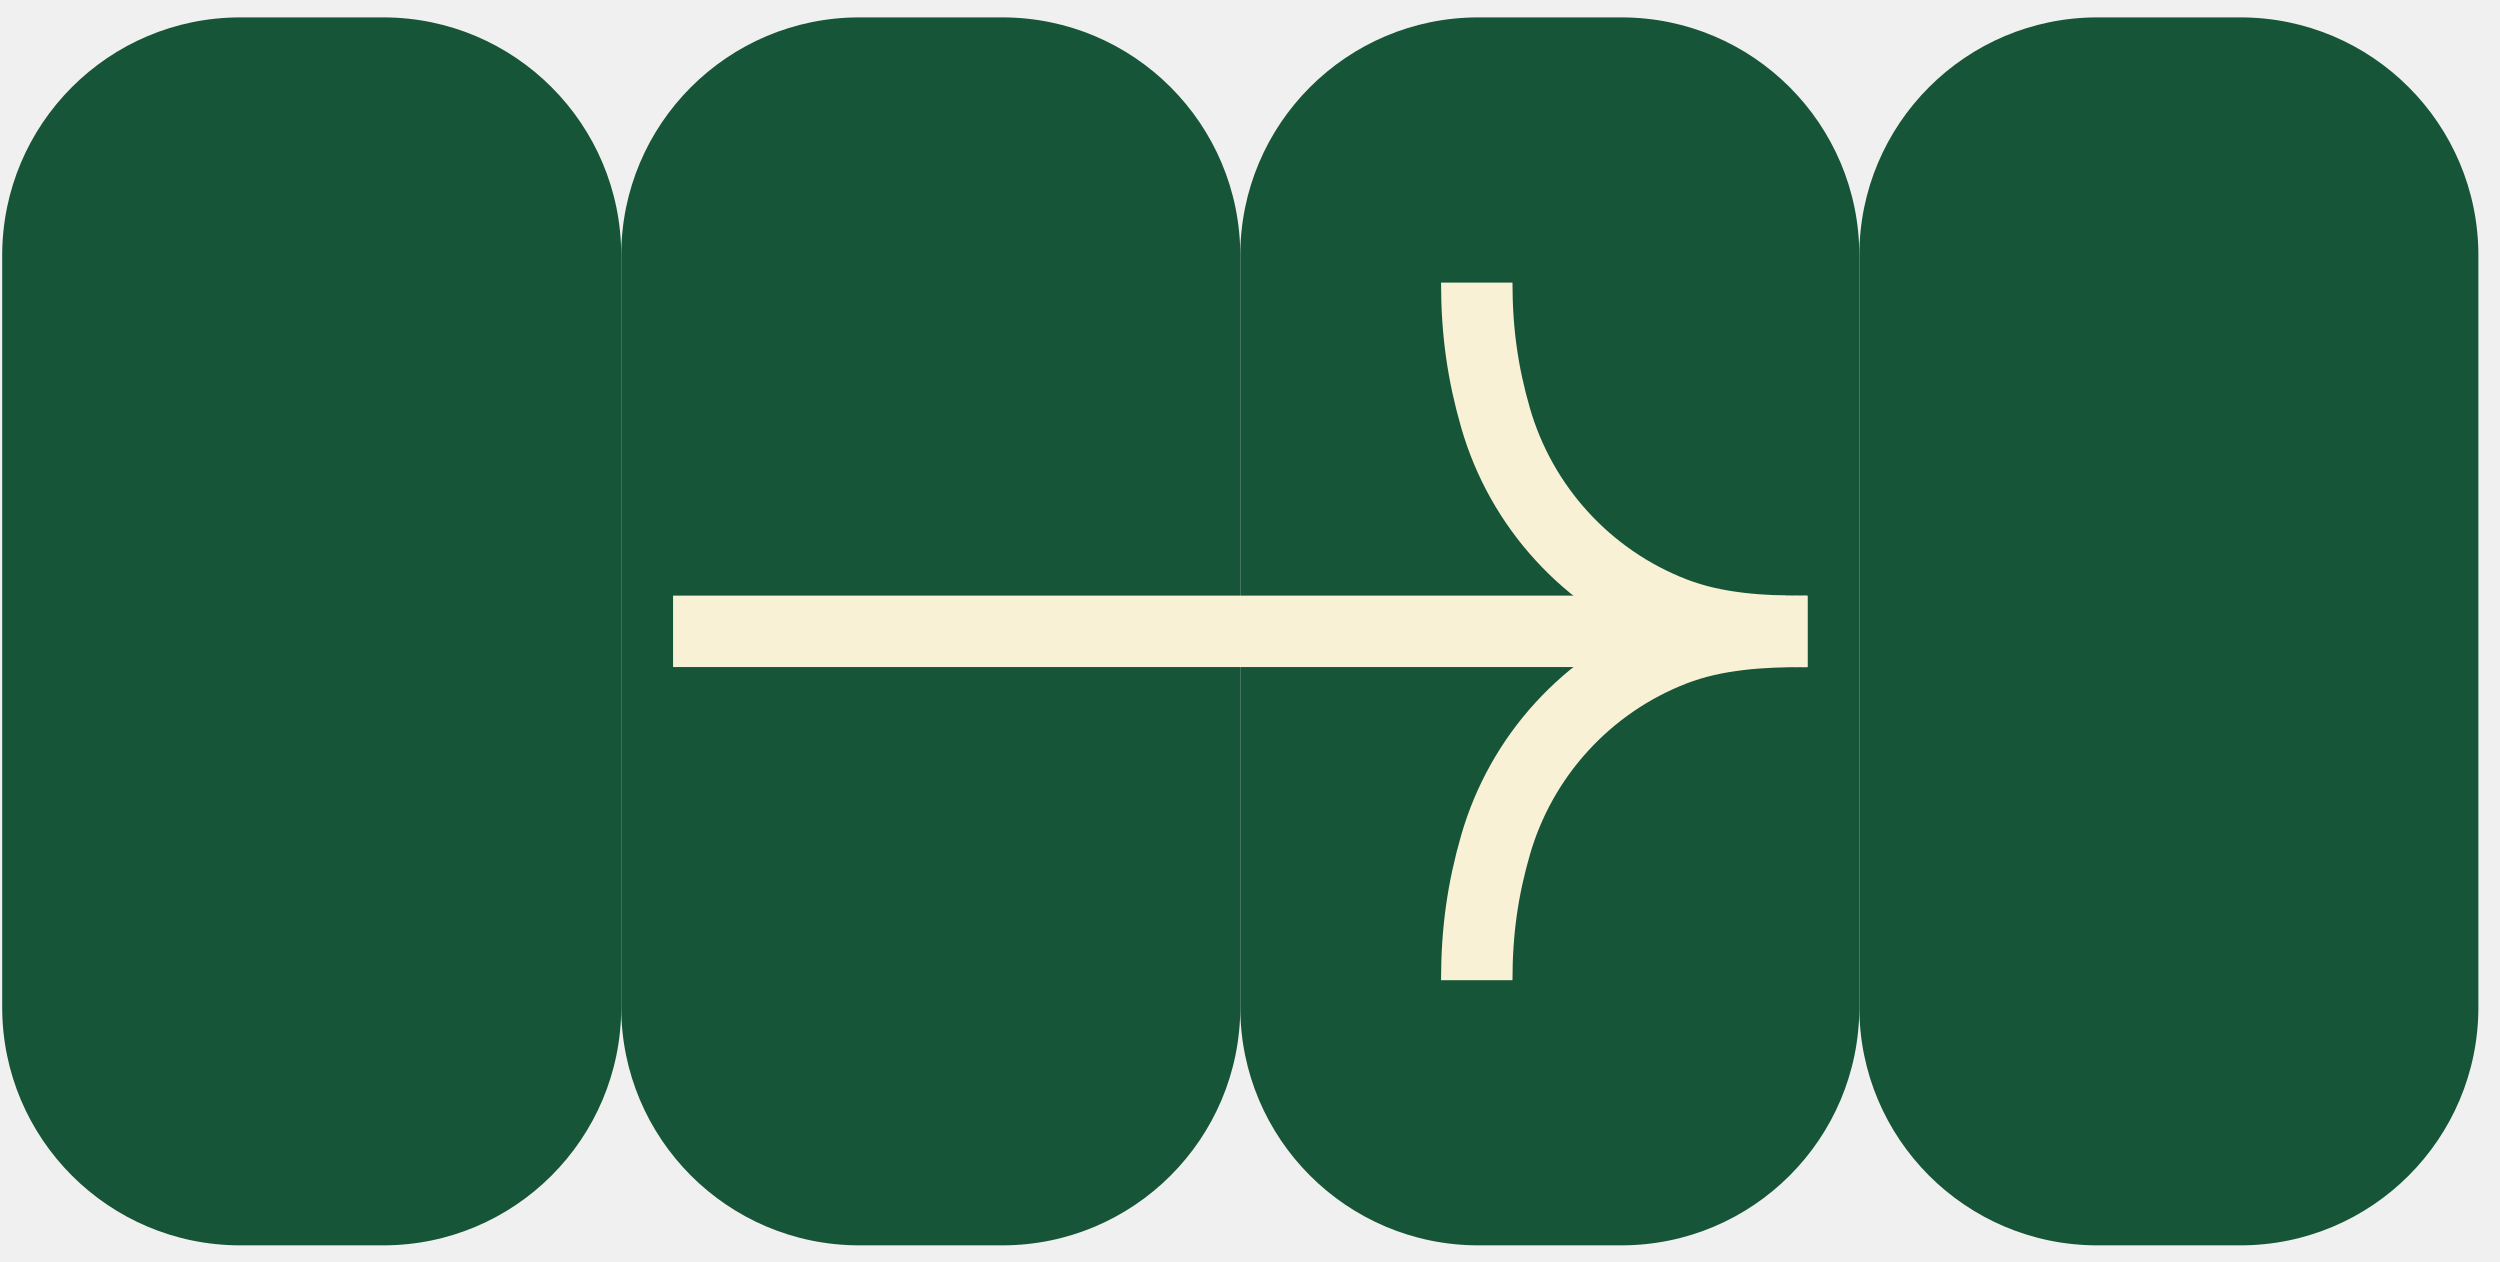
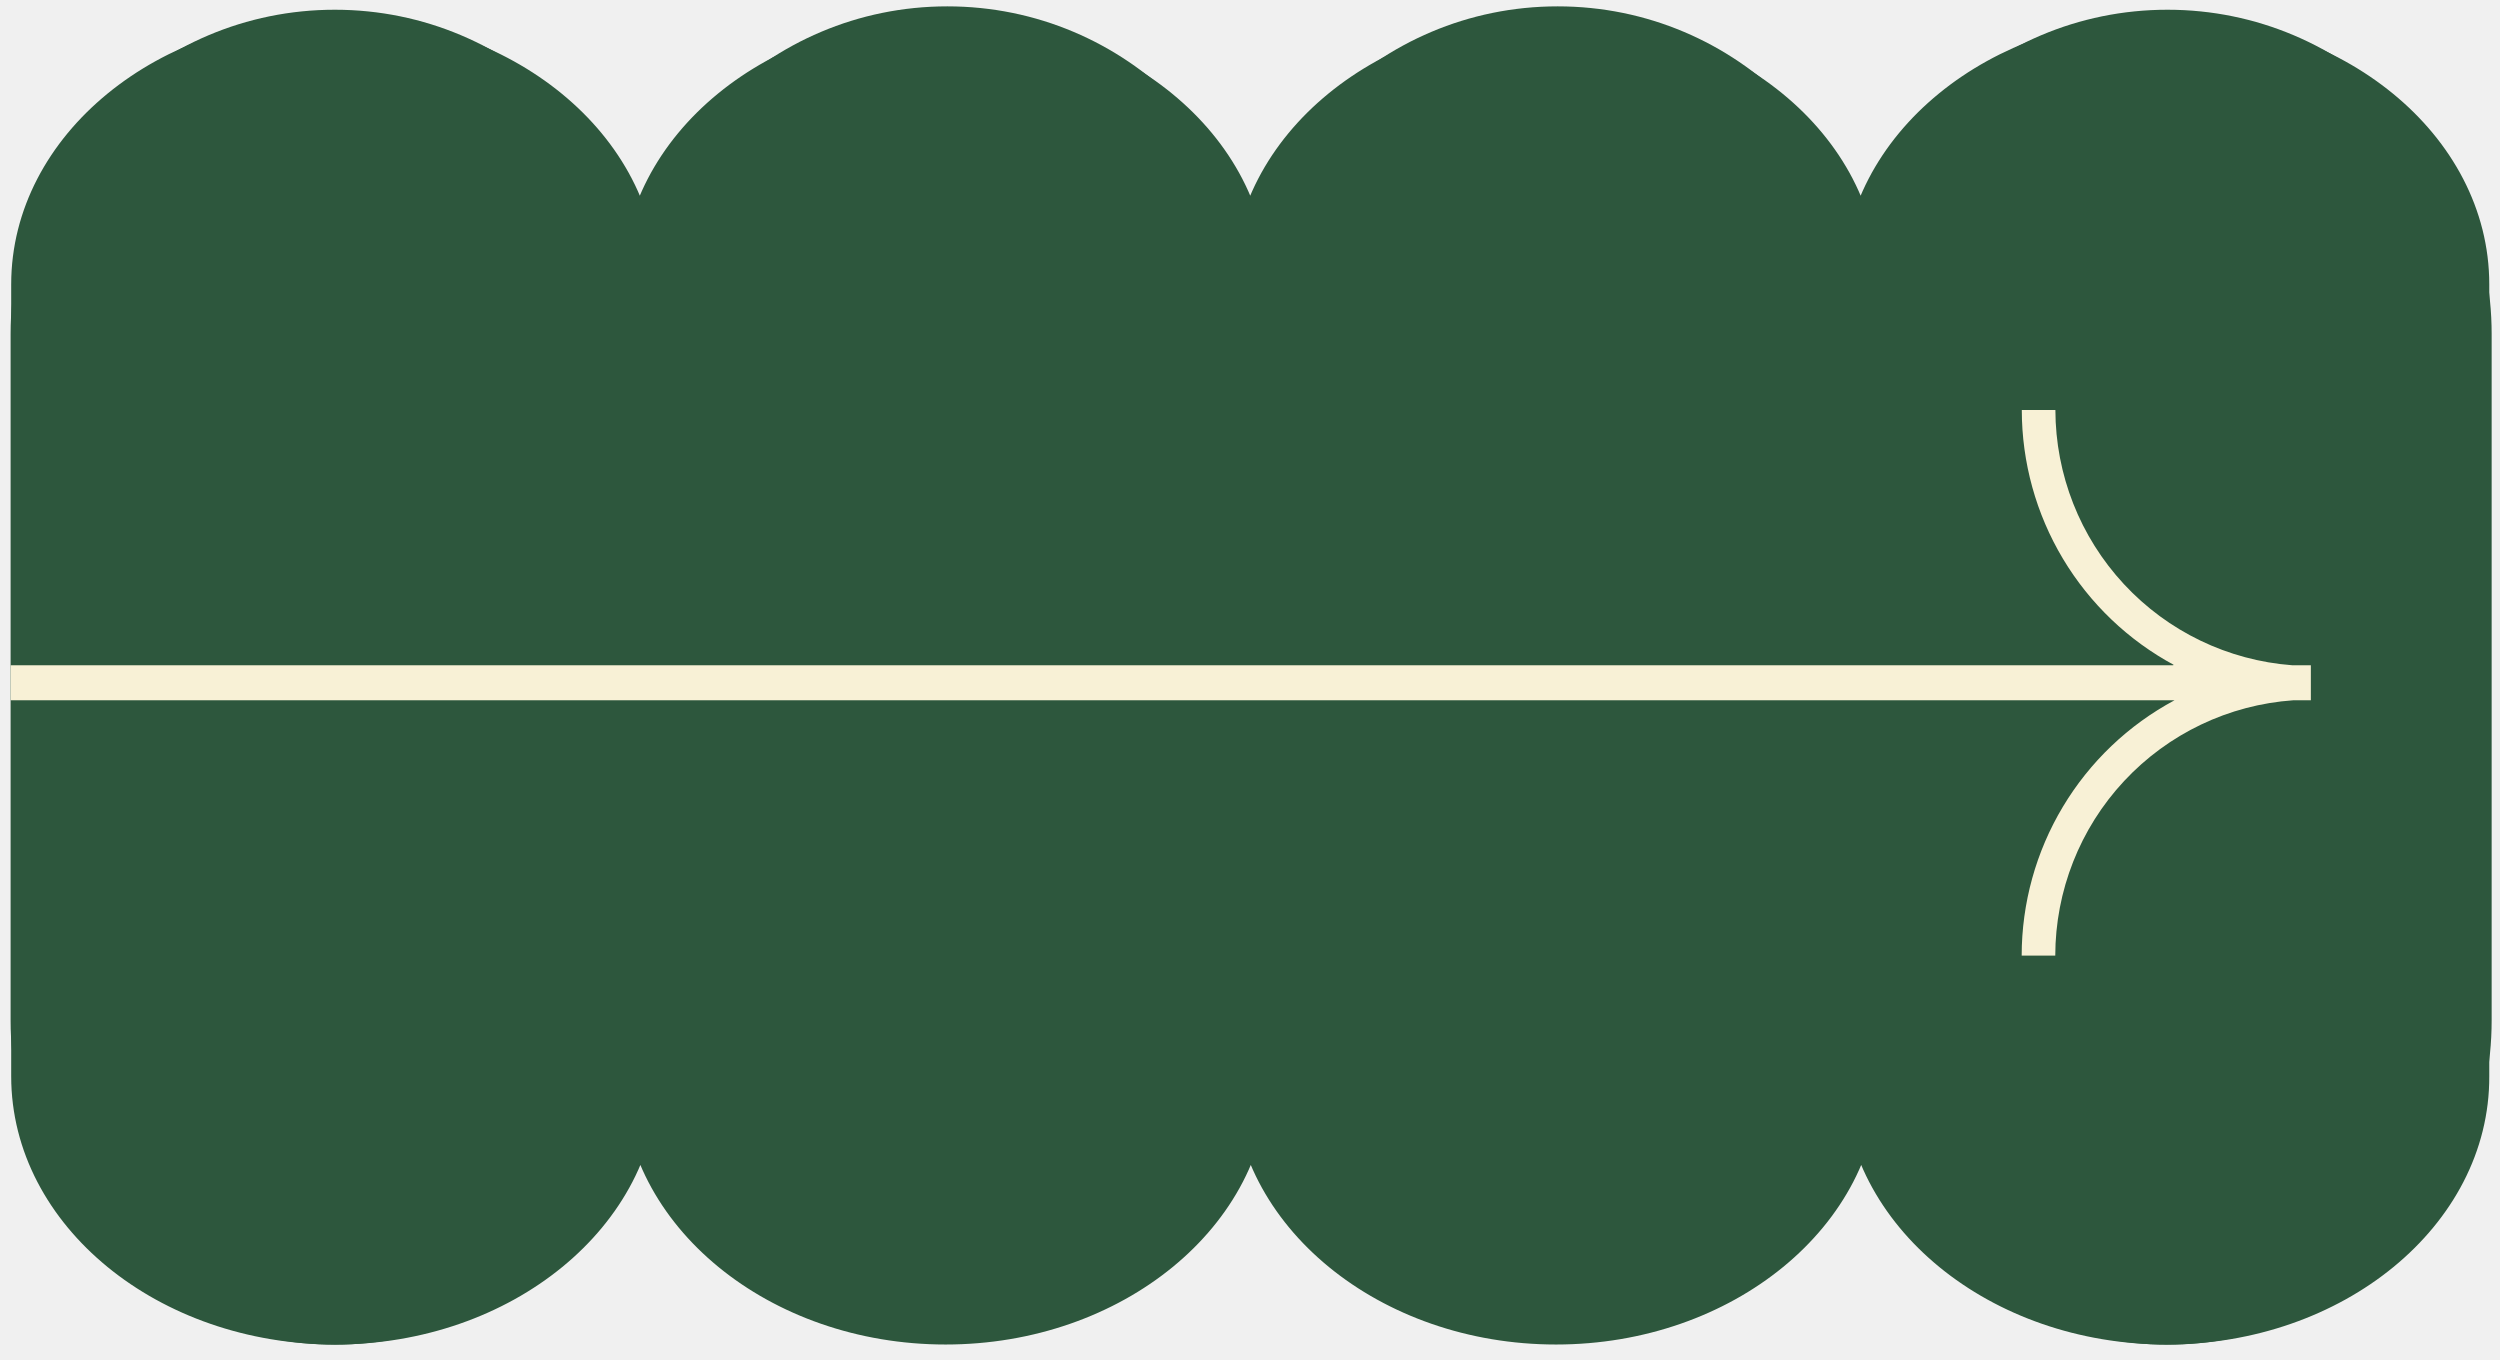
- <svg xmlns="http://www.w3.org/2000/svg" width="105" height="53" viewBox="0 0 105 53" fill="none">
-   <path d="M26.092 10.73C26.092 5.208 30.569 0.73 36.092 0.73H42.092C47.615 0.73 52.092 5.208 52.092 10.73V42.305C52.092 47.828 47.615 52.305 42.092 52.305H36.092C30.569 52.305 26.092 47.828 26.092 42.305V10.73Z" fill="#165538" />
-   <path d="M0.092 10.73C0.092 5.208 4.569 0.73 10.092 0.73H16.092C21.615 0.73 26.092 5.208 26.092 10.73V42.305C26.092 47.828 21.615 52.305 16.092 52.305H10.092C4.569 52.305 0.092 47.828 0.092 42.305V10.73Z" fill="#165538" />
-   <path d="M52.092 10.73C52.092 5.208 56.569 0.73 62.092 0.73H68.092C73.615 0.73 78.092 5.208 78.092 10.73V42.305C78.092 47.828 73.615 52.305 68.092 52.305H62.092C56.569 52.305 52.092 47.828 52.092 42.305V10.73Z" fill="#165538" />
-   <path d="M78.092 10.73C78.092 5.208 82.569 0.73 88.092 0.73H94.092C99.615 0.73 104.092 5.208 104.092 10.73V42.305C104.092 47.828 99.615 52.305 94.092 52.305H88.092C82.569 52.305 78.092 47.828 78.092 42.305V10.73Z" fill="#165538" />
-   <path d="M75.915 26.523C74.021 26.523 72.076 26.424 70.286 25.729C68.496 25.034 66.89 23.934 65.594 22.515C64.297 21.097 63.346 19.398 62.813 17.55C62.281 15.703 62.024 13.952 62.024 11.87" stroke="#F8F1D6" stroke-width="3" stroke-miterlimit="10" />
-   <path d="M75.915 26.515C74.021 26.515 72.076 26.614 70.286 27.309C68.496 28.004 66.89 29.104 65.594 30.523C64.297 31.941 63.346 33.64 62.813 35.488C62.281 37.335 62.024 39.086 62.024 41.168" stroke="#F8F1D6" stroke-width="3" stroke-miterlimit="10" />
-   <path d="M74.993 26.516L28.269 26.516" stroke="#F8F1D6" stroke-width="3" stroke-miterlimit="10" />
+ <svg xmlns="http://www.w3.org/2000/svg" width="103" height="56" viewBox="0 0 103 56" fill="none">
+   <path d="M89.257 54.644C82.336 54.644 76.682 50.013 76.682 44.344C76.682 50.013 71.028 54.644 64.108 54.644C57.187 54.644 51.533 50.013 51.533 44.344C51.533 50.013 45.879 54.644 38.959 54.644C32.038 54.644 26.384 50.013 26.384 44.344C26.384 50.013 20.73 54.644 13.809 54.644C6.865 54.644 1.211 50.013 1.211 44.344V11.715C1.211 6.046 6.865 1.415 13.786 1.415C20.707 1.415 26.361 6.046 26.361 11.715C26.361 6.046 32.014 1.415 38.935 1.415C45.856 1.415 51.51 6.046 51.51 11.715C51.51 6.046 57.164 1.415 64.084 1.415C71.005 1.415 76.659 6.046 76.659 11.715C76.659 6.046 82.313 1.415 89.234 1.415C96.154 1.415 101.808 6.046 101.808 11.715V44.344C101.832 50.013 96.178 54.644 89.257 54.644Z" stroke="#2D573D" stroke-width="1.5" stroke-miterlimit="10" />
+   <mask id="path-2-inside-1_1162_10820" fill="white">
+     <path d="M7.743 27.865L82.419 27.865C80.517 28.884 78.927 30.4 77.818 32.253C76.709 34.106 76.123 36.225 76.121 38.385L77.505 38.385C77.508 35.714 78.522 33.144 80.342 31.191C82.162 29.239 84.654 28.05 87.314 27.865L88.035 27.865L88.035 27.839L88.035 26.45L88.035 26.422L87.272 26.422C84.621 26.223 82.143 25.03 80.333 23.079C78.523 21.129 77.515 18.567 77.51 15.905L76.126 15.905C76.128 18.064 76.713 20.182 77.821 22.034C78.929 23.886 80.518 25.402 82.418 26.422L7.743 26.422L7.743 27.865Z" />
+   </mask>
+   <path d="M7.743 27.865L82.419 27.865C80.517 28.884 78.927 30.4 77.818 32.253C76.709 34.106 76.123 36.225 76.121 38.385L77.505 38.385C77.508 35.714 78.522 33.144 80.342 31.191C82.162 29.239 84.654 28.05 87.314 27.865L88.035 27.865L88.035 27.839L88.035 26.45L88.035 26.422L87.272 26.422C84.621 26.223 82.143 25.03 80.333 23.079C78.523 21.129 77.515 18.567 77.51 15.905L76.126 15.905C76.128 18.064 76.713 20.182 77.821 22.034C78.929 23.886 80.518 25.402 82.418 26.422L7.743 26.422L7.743 27.865Z" fill="#2D573D" stroke="#2D573D" stroke-width="3" mask="url(#path-2-inside-1_1162_10820)" />
+   <rect x="0.437" y="0.401" width="26.715" height="55" rx="13.358" fill="#2D573D" />
+   <rect x="75.941" y="0.401" width="26.715" height="55" rx="13.358" fill="#2D573D" />
+   <rect x="25.673" y="0.262" width="26.715" height="55" rx="13.358" fill="#2D573D" />
+   <rect x="50.819" y="0.262" width="26.715" height="55" rx="13.358" fill="#2D573D" />
+   <mask id="path-7-inside-2_1162_10820" fill="white">
+     <path d="M0.438 28.851L89.591 28.851C87.689 29.87 86.099 31.387 84.99 33.24C83.881 35.092 83.294 37.212 83.293 39.372L84.677 39.372C84.68 36.701 85.694 34.13 87.514 32.178C89.334 30.226 91.826 29.037 94.486 28.851L95.207 28.851L95.207 28.826L95.207 27.437L95.207 27.409L94.444 27.409C91.793 27.21 89.315 26.016 87.505 24.066C85.695 22.116 84.687 19.553 84.682 16.891L83.298 16.891C83.299 19.05 83.885 21.168 84.993 23.02C86.101 24.872 87.69 26.389 89.59 27.409L0.438 27.409L0.438 28.851Z" />
+   </mask>
+   <path d="M0.438 28.851L89.591 28.851C87.689 29.87 86.099 31.387 84.99 33.24C83.881 35.092 83.294 37.212 83.293 39.372L84.677 39.372C84.68 36.701 85.694 34.13 87.514 32.178C89.334 30.226 91.826 29.037 94.486 28.851L95.207 28.851L95.207 28.826L95.207 27.437L95.207 27.409L94.444 27.409C91.793 27.21 89.315 26.016 87.505 24.066C85.695 22.116 84.687 19.553 84.682 16.891L83.298 16.891C83.299 19.05 83.885 21.168 84.993 23.02C86.101 24.872 87.69 26.389 89.59 27.409L0.438 27.409L0.438 28.851Z" fill="#F8F1D6" stroke="#F8F1D6" stroke-width="3" mask="url(#path-7-inside-2_1162_10820)" />
+   <rect x="89.539" y="27.379" width="1.775" height="1.419" fill="#F8F1D6" />
</svg>
